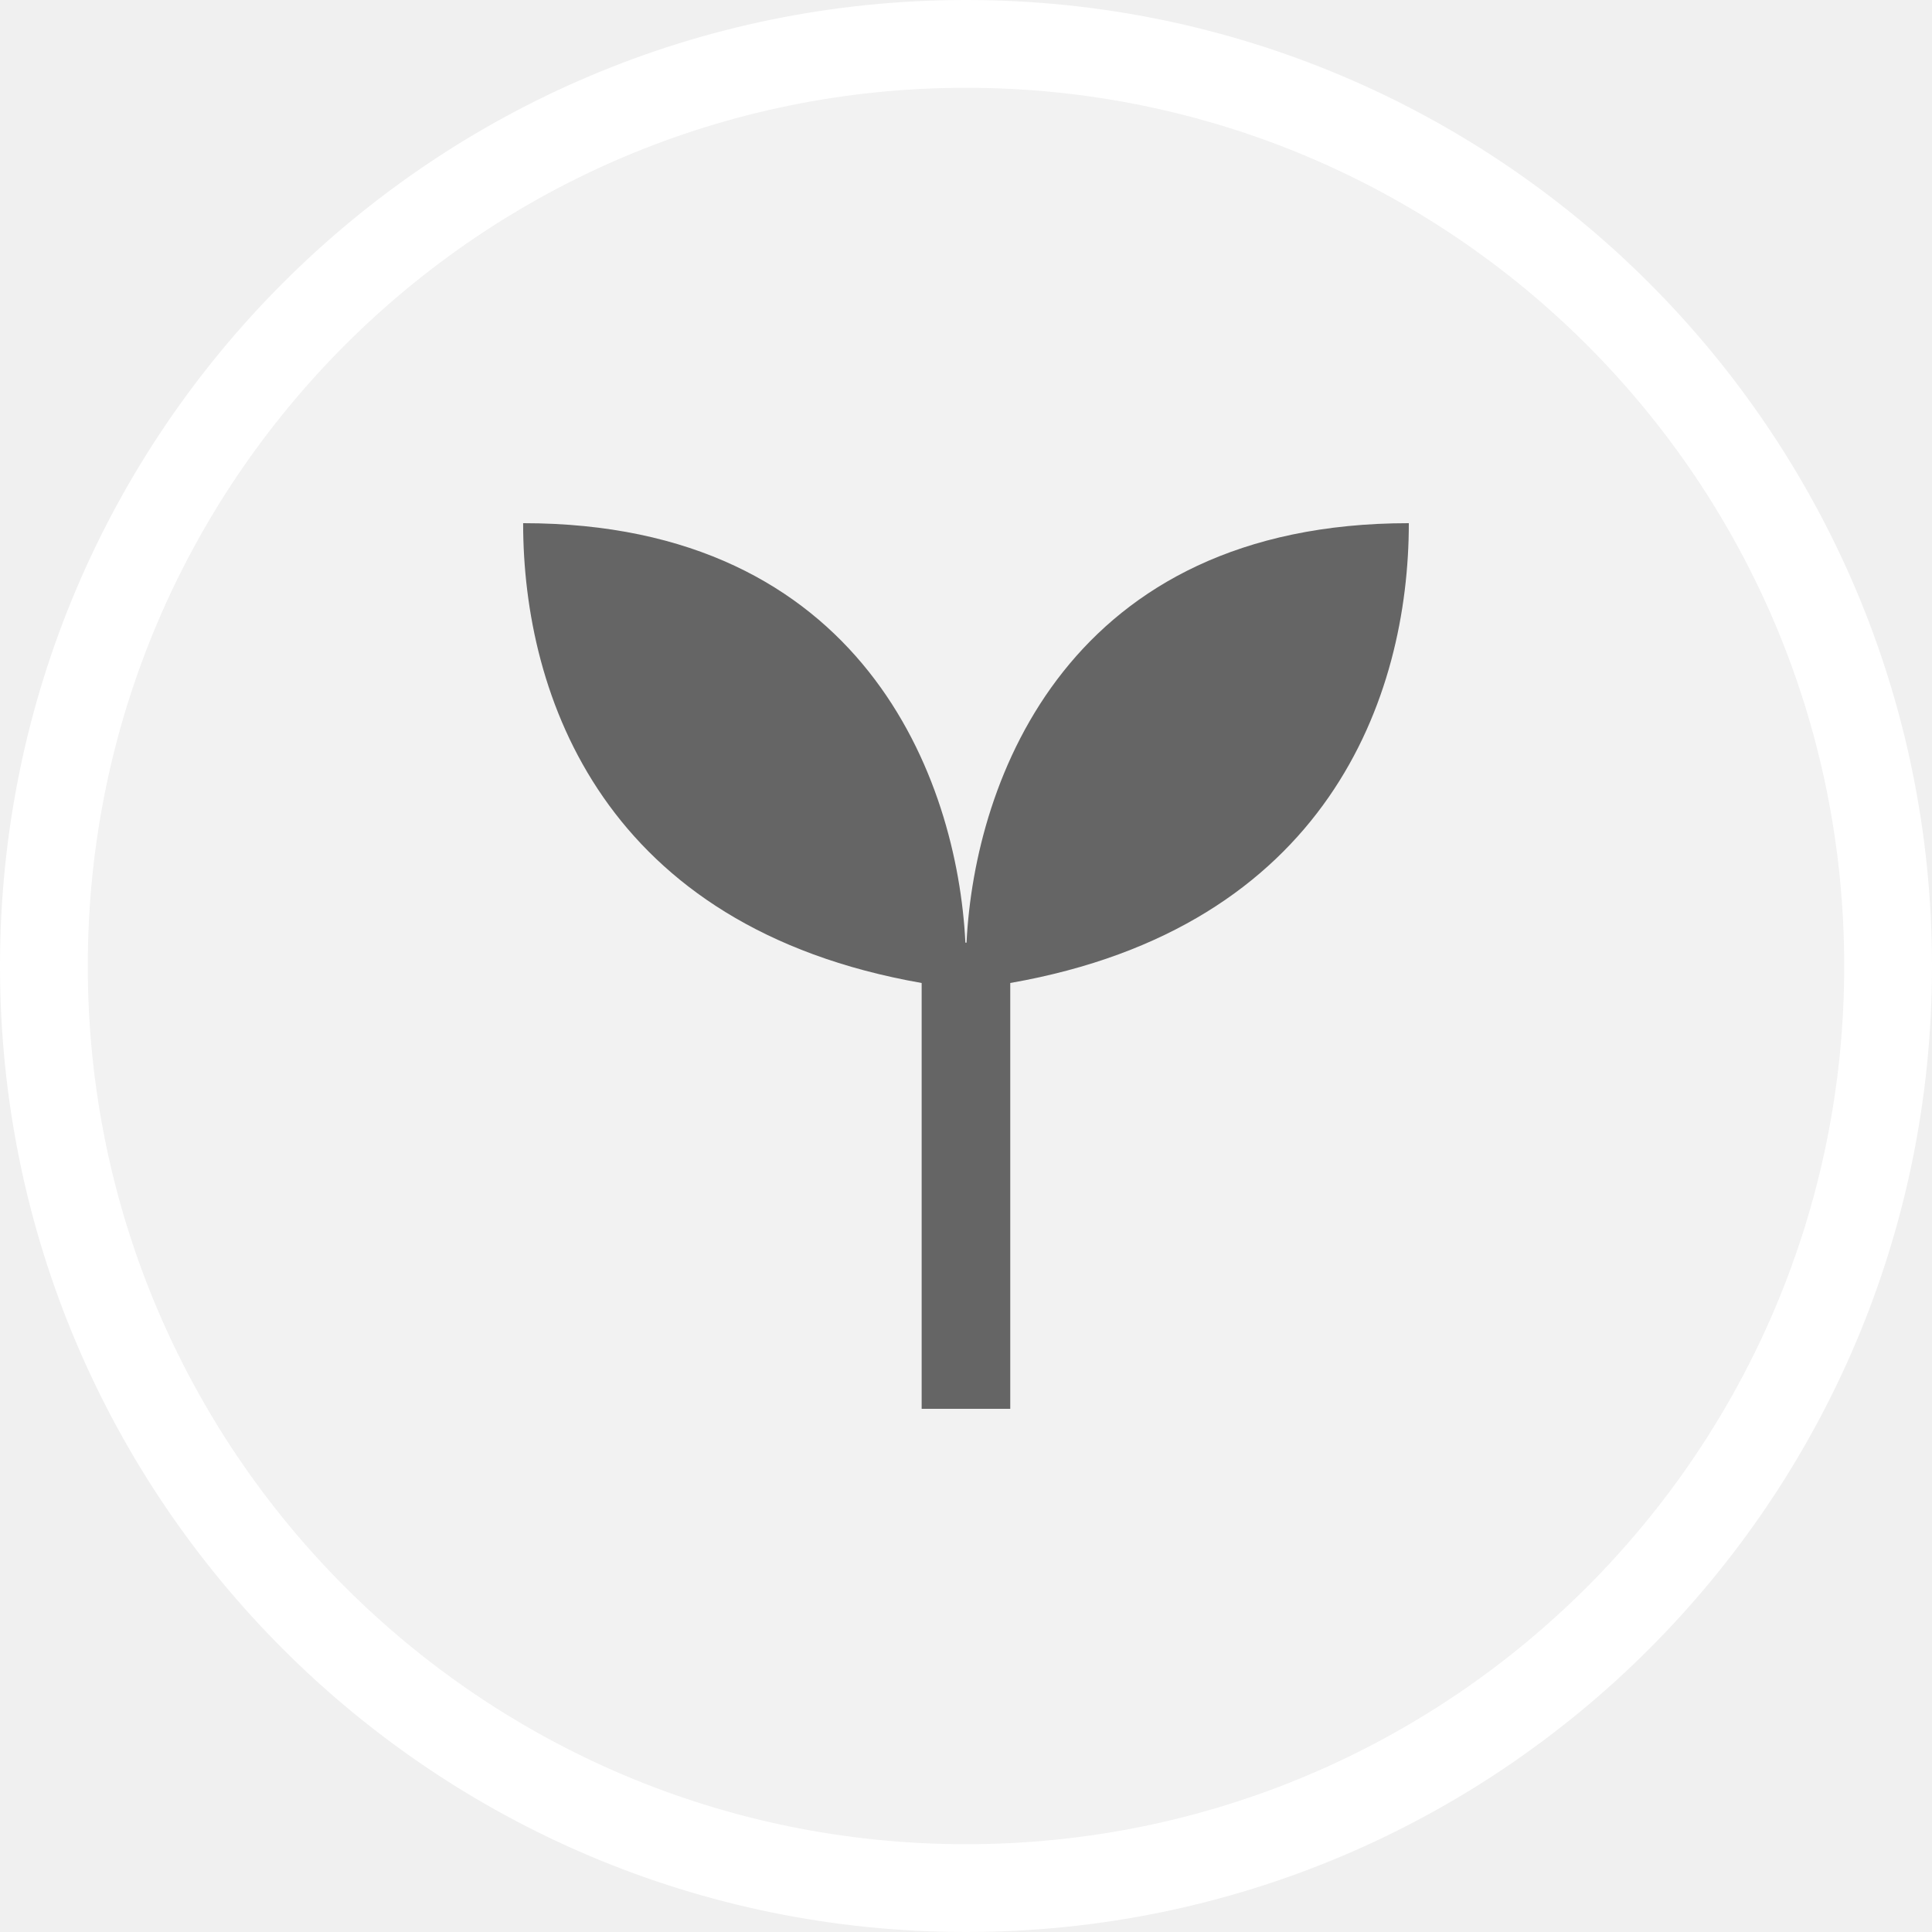
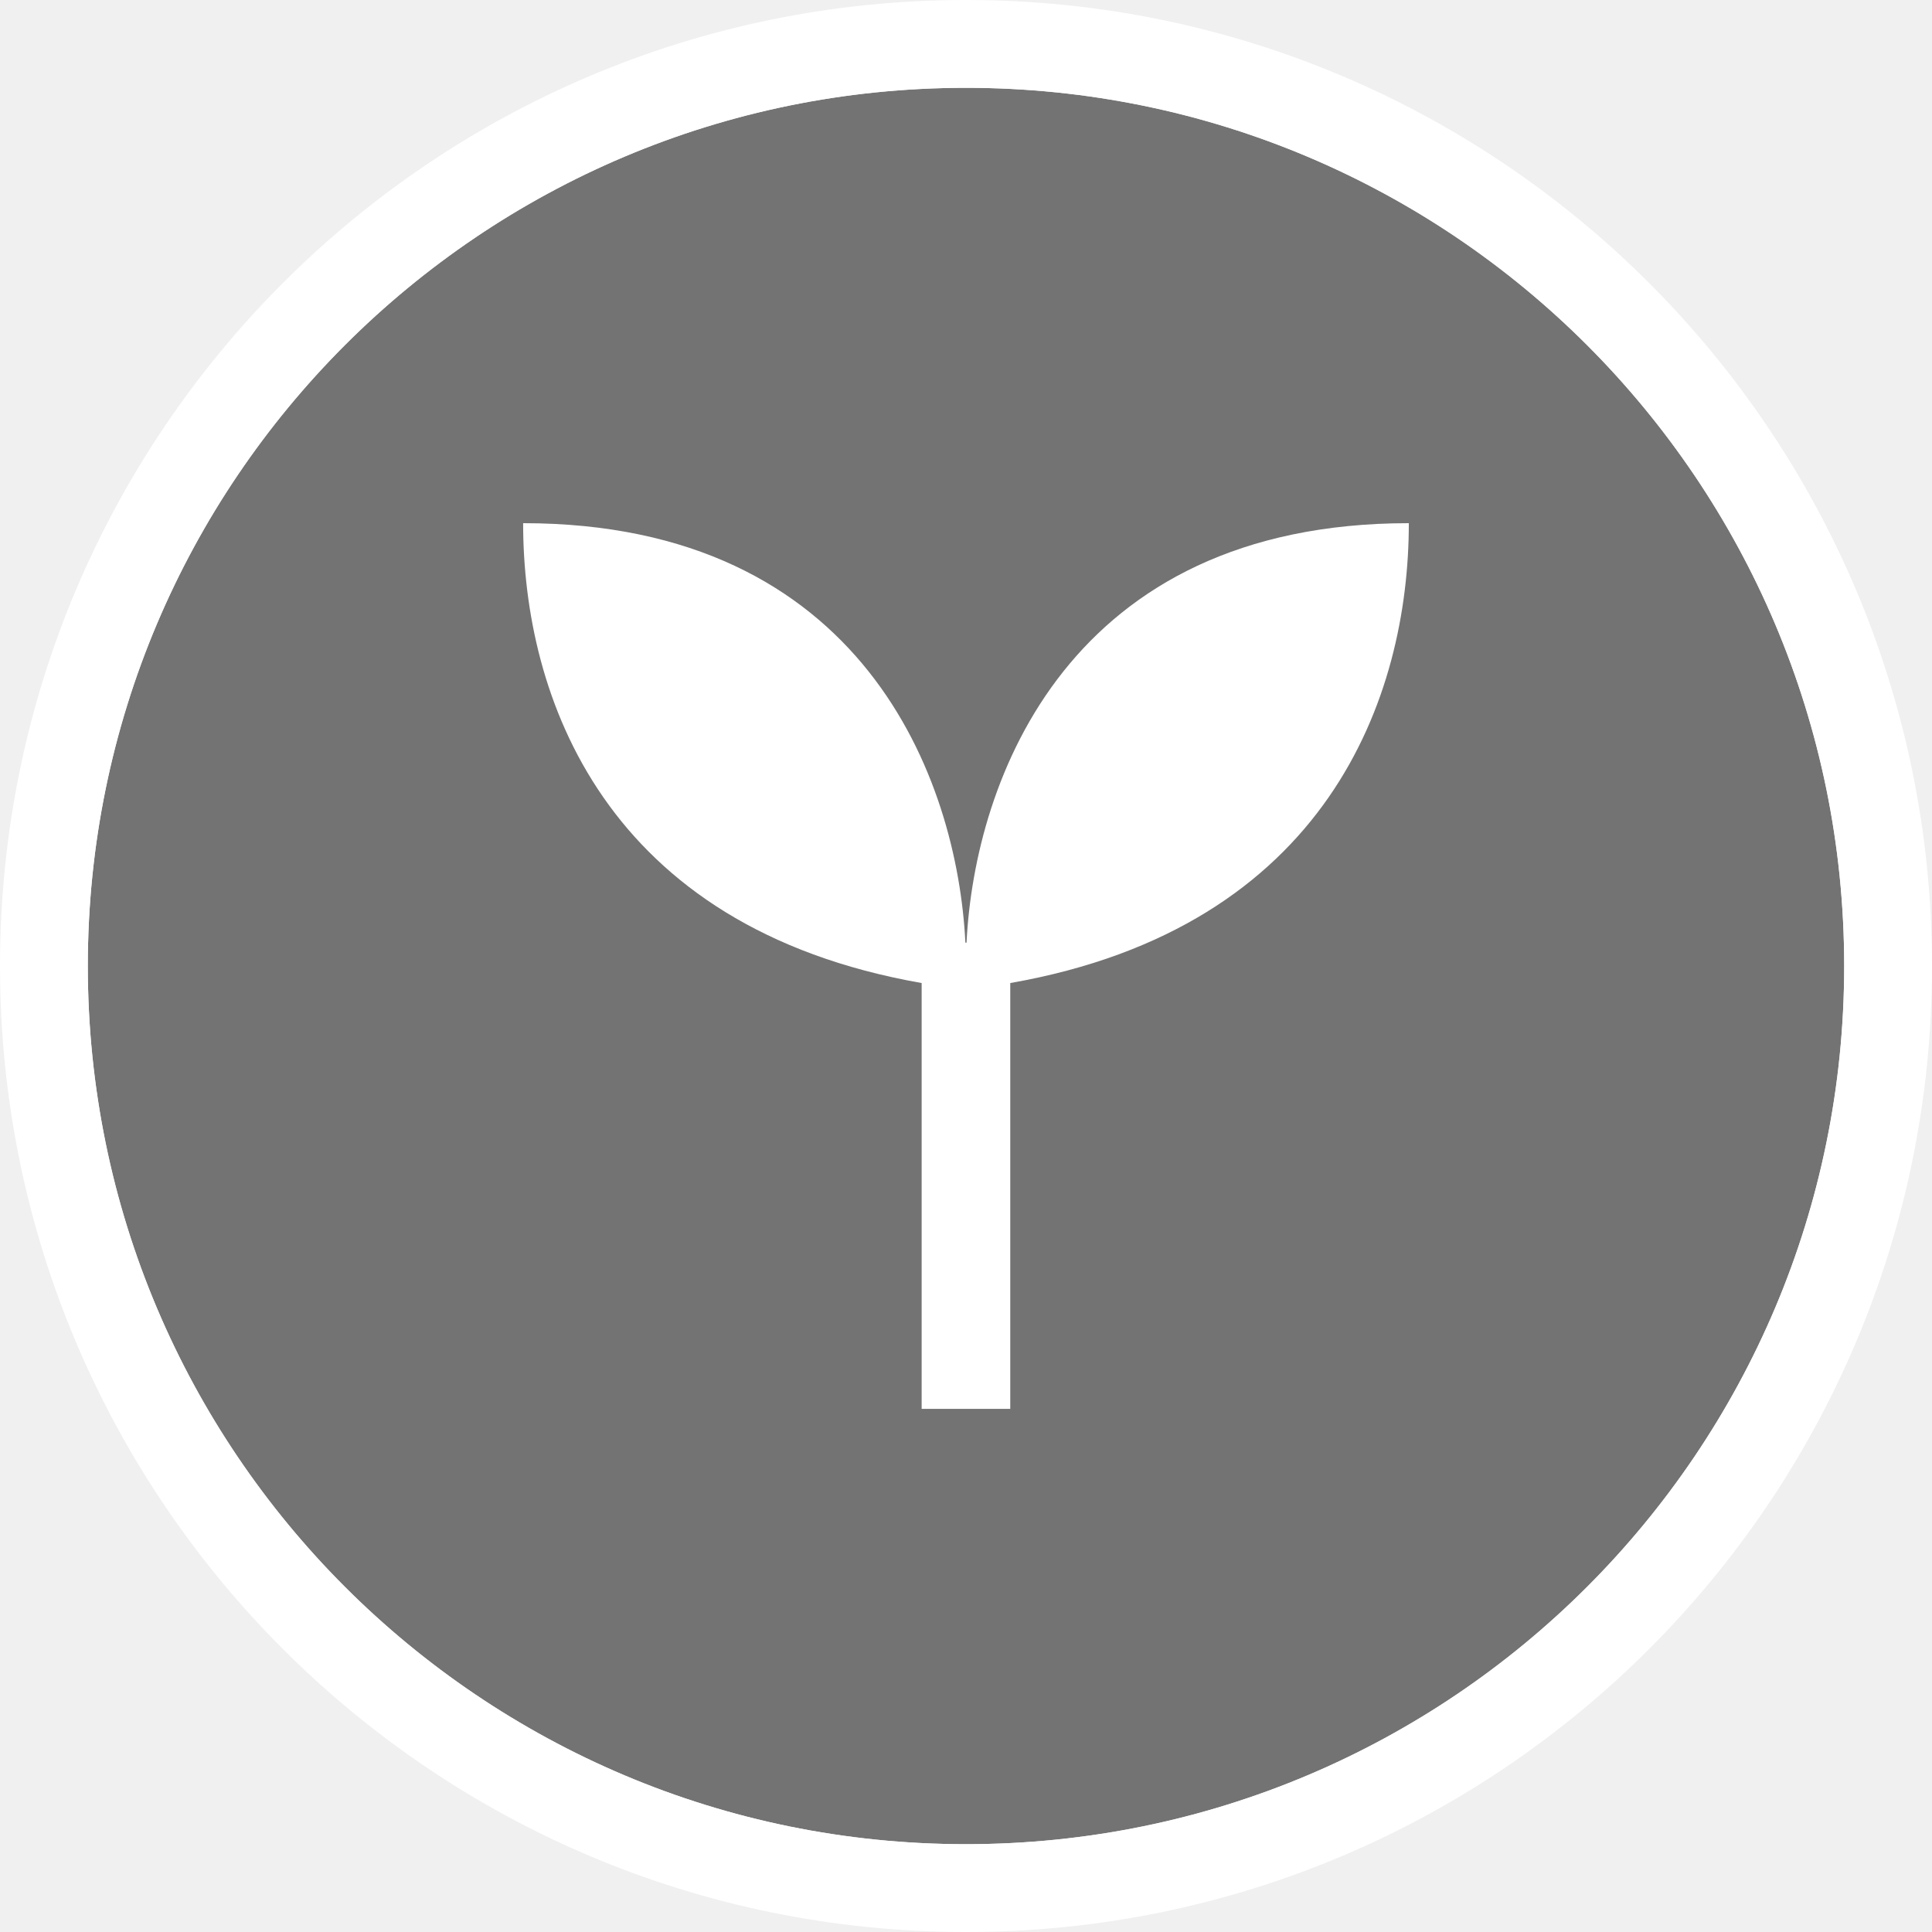
<svg xmlns="http://www.w3.org/2000/svg" width="44" height="44" viewBox="0 0 44 44" fill="none">
-   <mask id="path-1-outside-1_8308_7833" maskUnits="userSpaceOnUse" x="0" y="0" width="44" height="44" fill="black">
+   <mask id="path-1-outside-1_9483_71036" maskUnits="userSpaceOnUse" x="0" y="0" width="44" height="44" fill="black">
    <rect fill="white" width="44" height="44" />
-     <path d="M2 22C2 10.954 10.954 2 22 2C33.046 2 42 10.954 42 22C42 33.046 33.046 42 22 42C10.954 42 2 33.046 2 22Z" />
+     <path d="M2 22C2 10.954 10.954 2 22 2V2C33.046 2 42 10.954 42 22V22C42 33.046 33.046 42 22 42V42C10.954 42 2 33.046 2 22V22Z" />
  </mask>
-   <path d="M2 22C2 10.954 10.954 2 22 2C33.046 2 42 10.954 42 22C42 33.046 33.046 42 22 42C10.954 42 2 33.046 2 22Z" fill="#F2F2F2" fill-opacity="0.9" />
-   <path d="M2 22M42 22M42 22M2 22M22 2M42 22M22 42M2 22M22 42V40C12.059 40 4 31.941 4 22H2H0C0 34.15 9.85 44 22 44V42ZM42 22H40C40 31.941 31.941 40 22 40V42V44C34.15 44 44 34.15 44 22H42ZM22 2V4C31.941 4 40 12.059 40 22H42H44C44 9.85 34.15 0 22 0V2ZM22 2V0C9.85 0 0 9.85 0 22H2H4C4 12.059 12.059 4 22 4V2Z" fill="white" mask="url(#path-1-outside-1_8308_7833)" />
-   <path fill-rule="evenodd" clip-rule="evenodd" d="M20.99 22.387C13.761 21.12 11.914 15.868 11.914 11.915C19.656 11.915 21.803 17.745 21.986 21.468H22.012C22.196 17.745 24.343 11.915 32.085 11.915C32.085 15.868 30.238 21.12 23.008 22.387V32.085H20.99L20.99 22.387Z" fill="#656565" />
+   <path d="M2 22C2 10.954 10.954 2 22 2V2C33.046 2 42 10.954 42 22V22C42 33.046 33.046 42 22 42V42C10.954 42 2 33.046 2 22V22Z" fill="#656565" fill-opacity="0.9" />
+   <path d="M2 22M42 22M42 22M2 22M22 2M42 22M22 42M2 22M22 42V40C12.059 40 4 31.941 4 22H2H0C0 34.15 9.85 44 22 44V42ZM42 22H40C40 31.941 31.941 40 22 40V42V44C34.15 44 44 34.15 44 22H42ZM22 2V4C31.941 4 40 12.059 40 22H42H44C44 9.85 34.15 0 22 0V2ZM22 2V0C9.85 0 0 9.85 0 22H2H4C4 12.059 12.059 4 22 4V2Z" fill="white" mask="url(#path-1-outside-1_9483_71036)" />
+   <path fill-rule="evenodd" clip-rule="evenodd" d="M20.99 22.388C13.761 21.12 11.914 15.869 11.914 11.915C19.656 11.915 21.803 17.745 21.986 21.469H22.012C22.196 17.745 24.343 11.915 32.085 11.915C32.085 15.869 30.238 21.121 23.008 22.388V32.086H20.99L20.99 22.388Z" fill="white" />
</svg>
